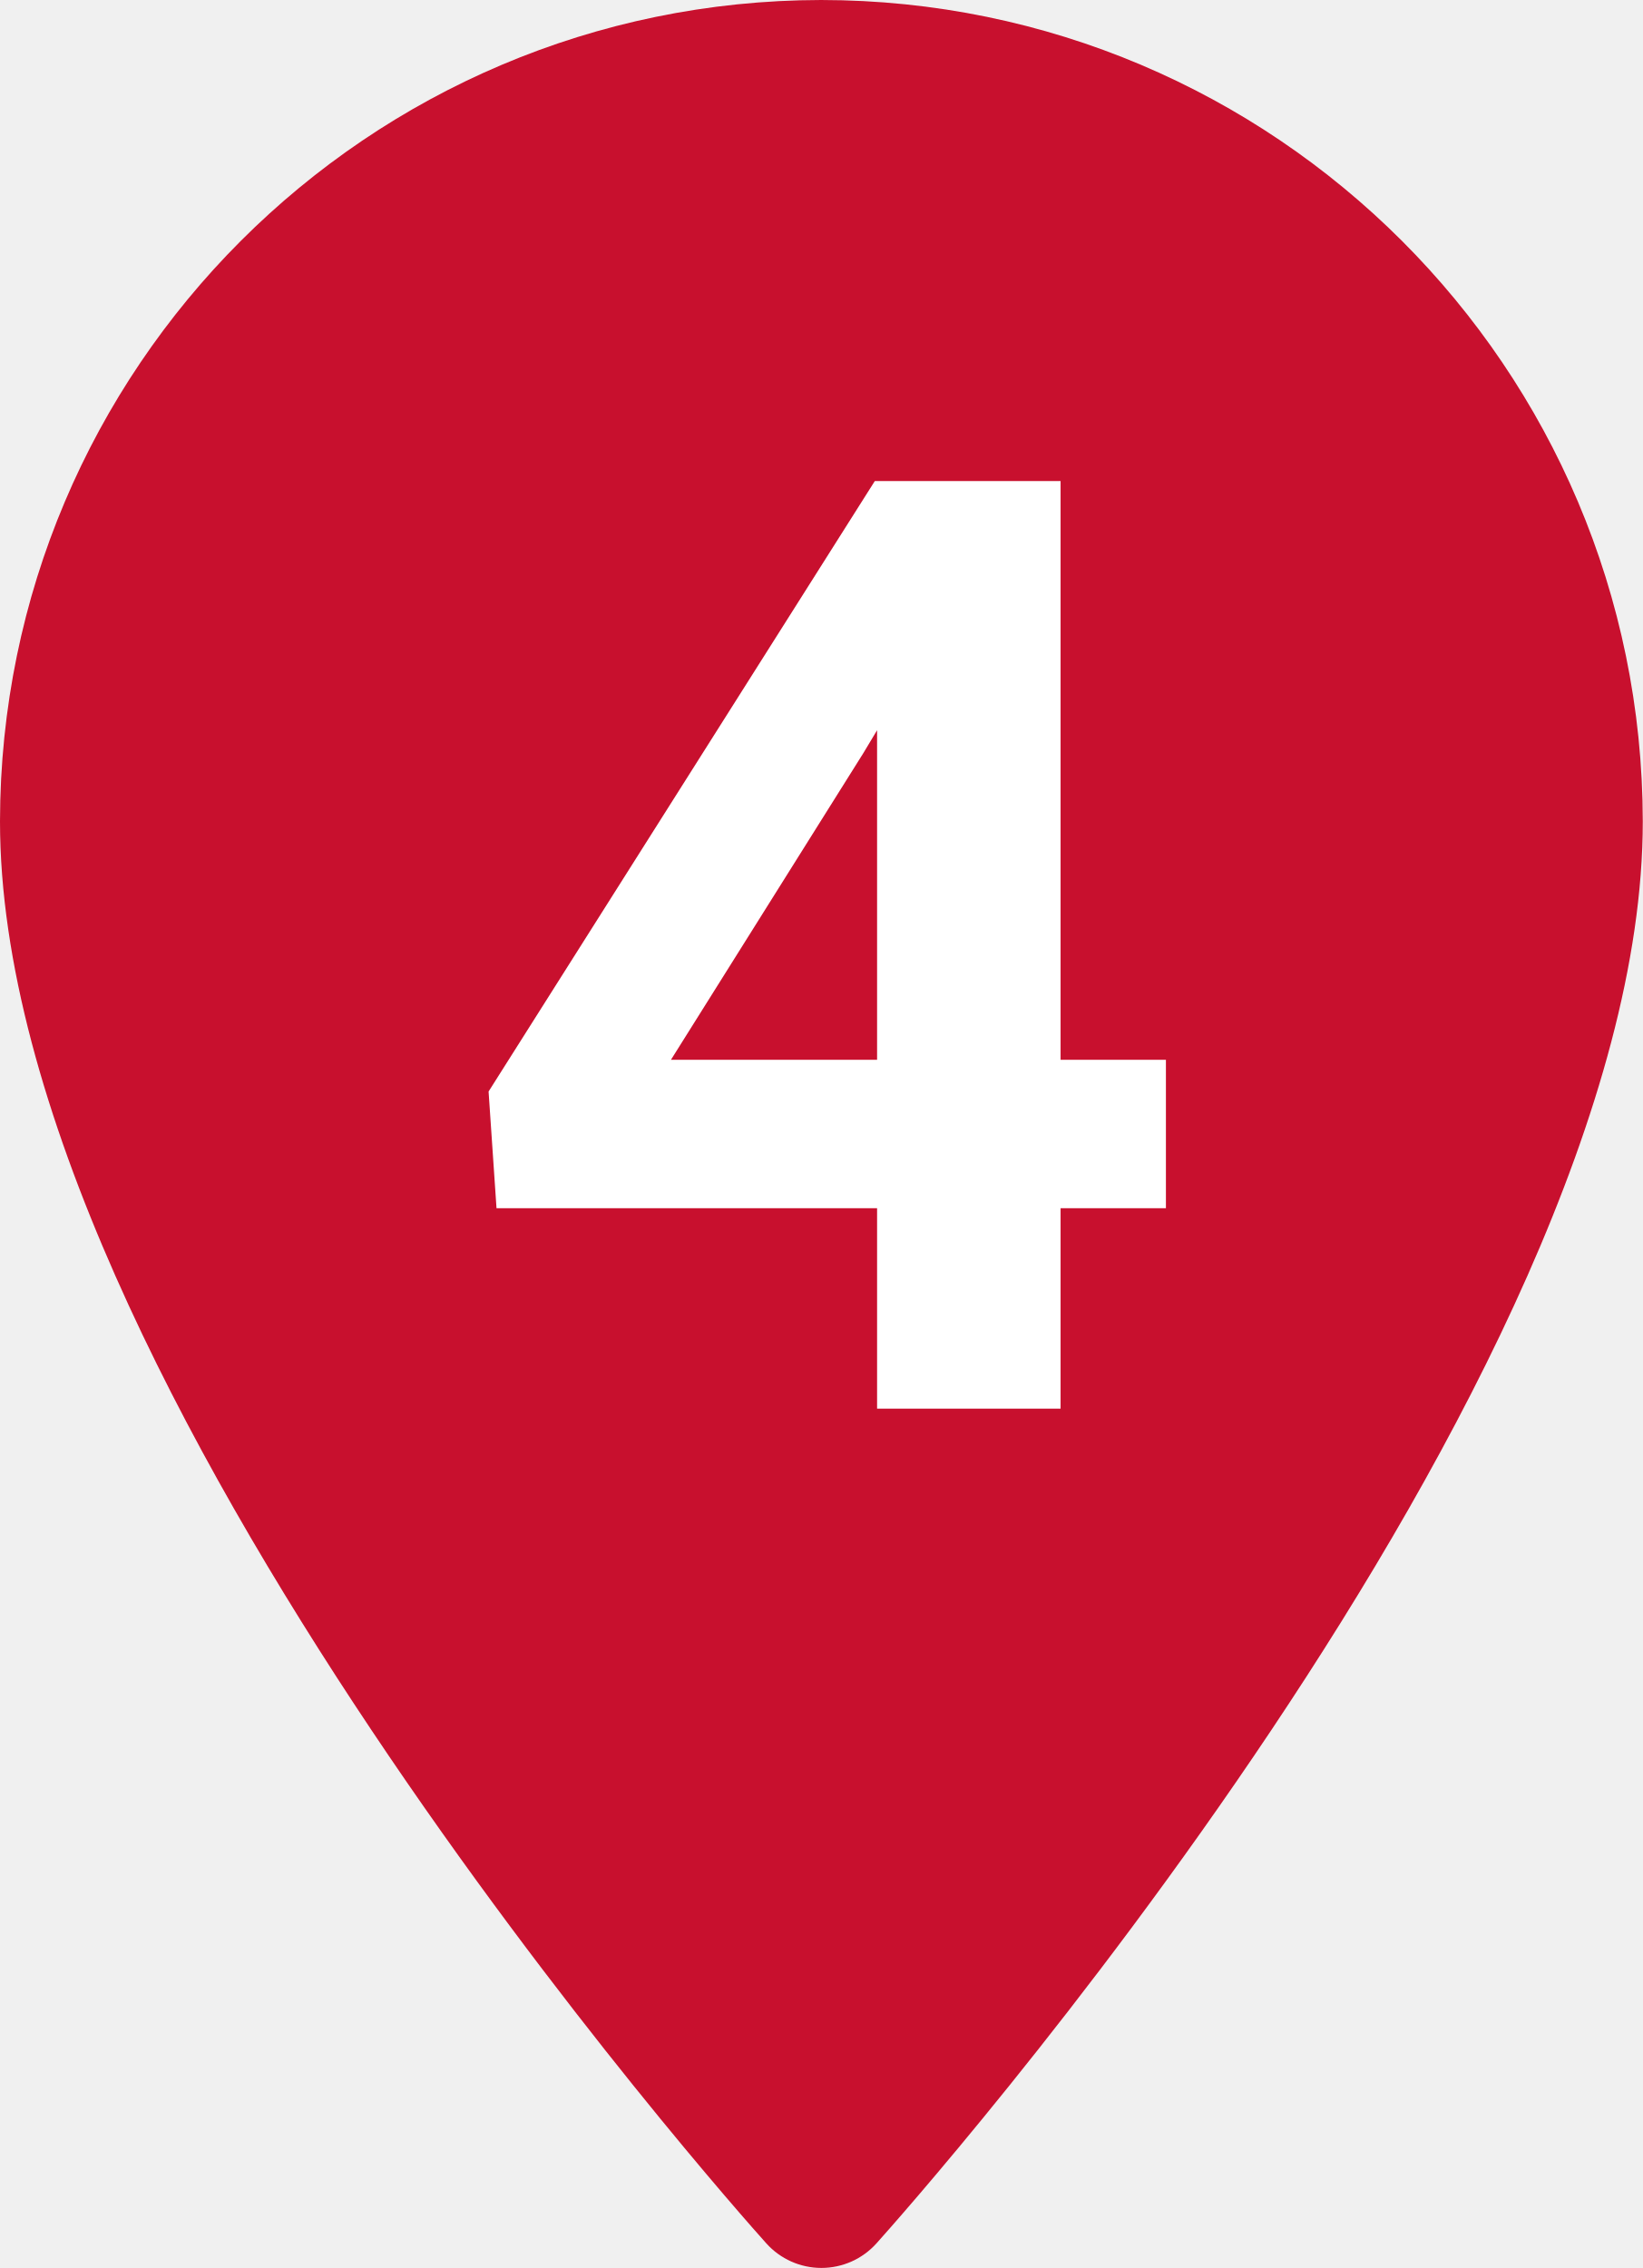
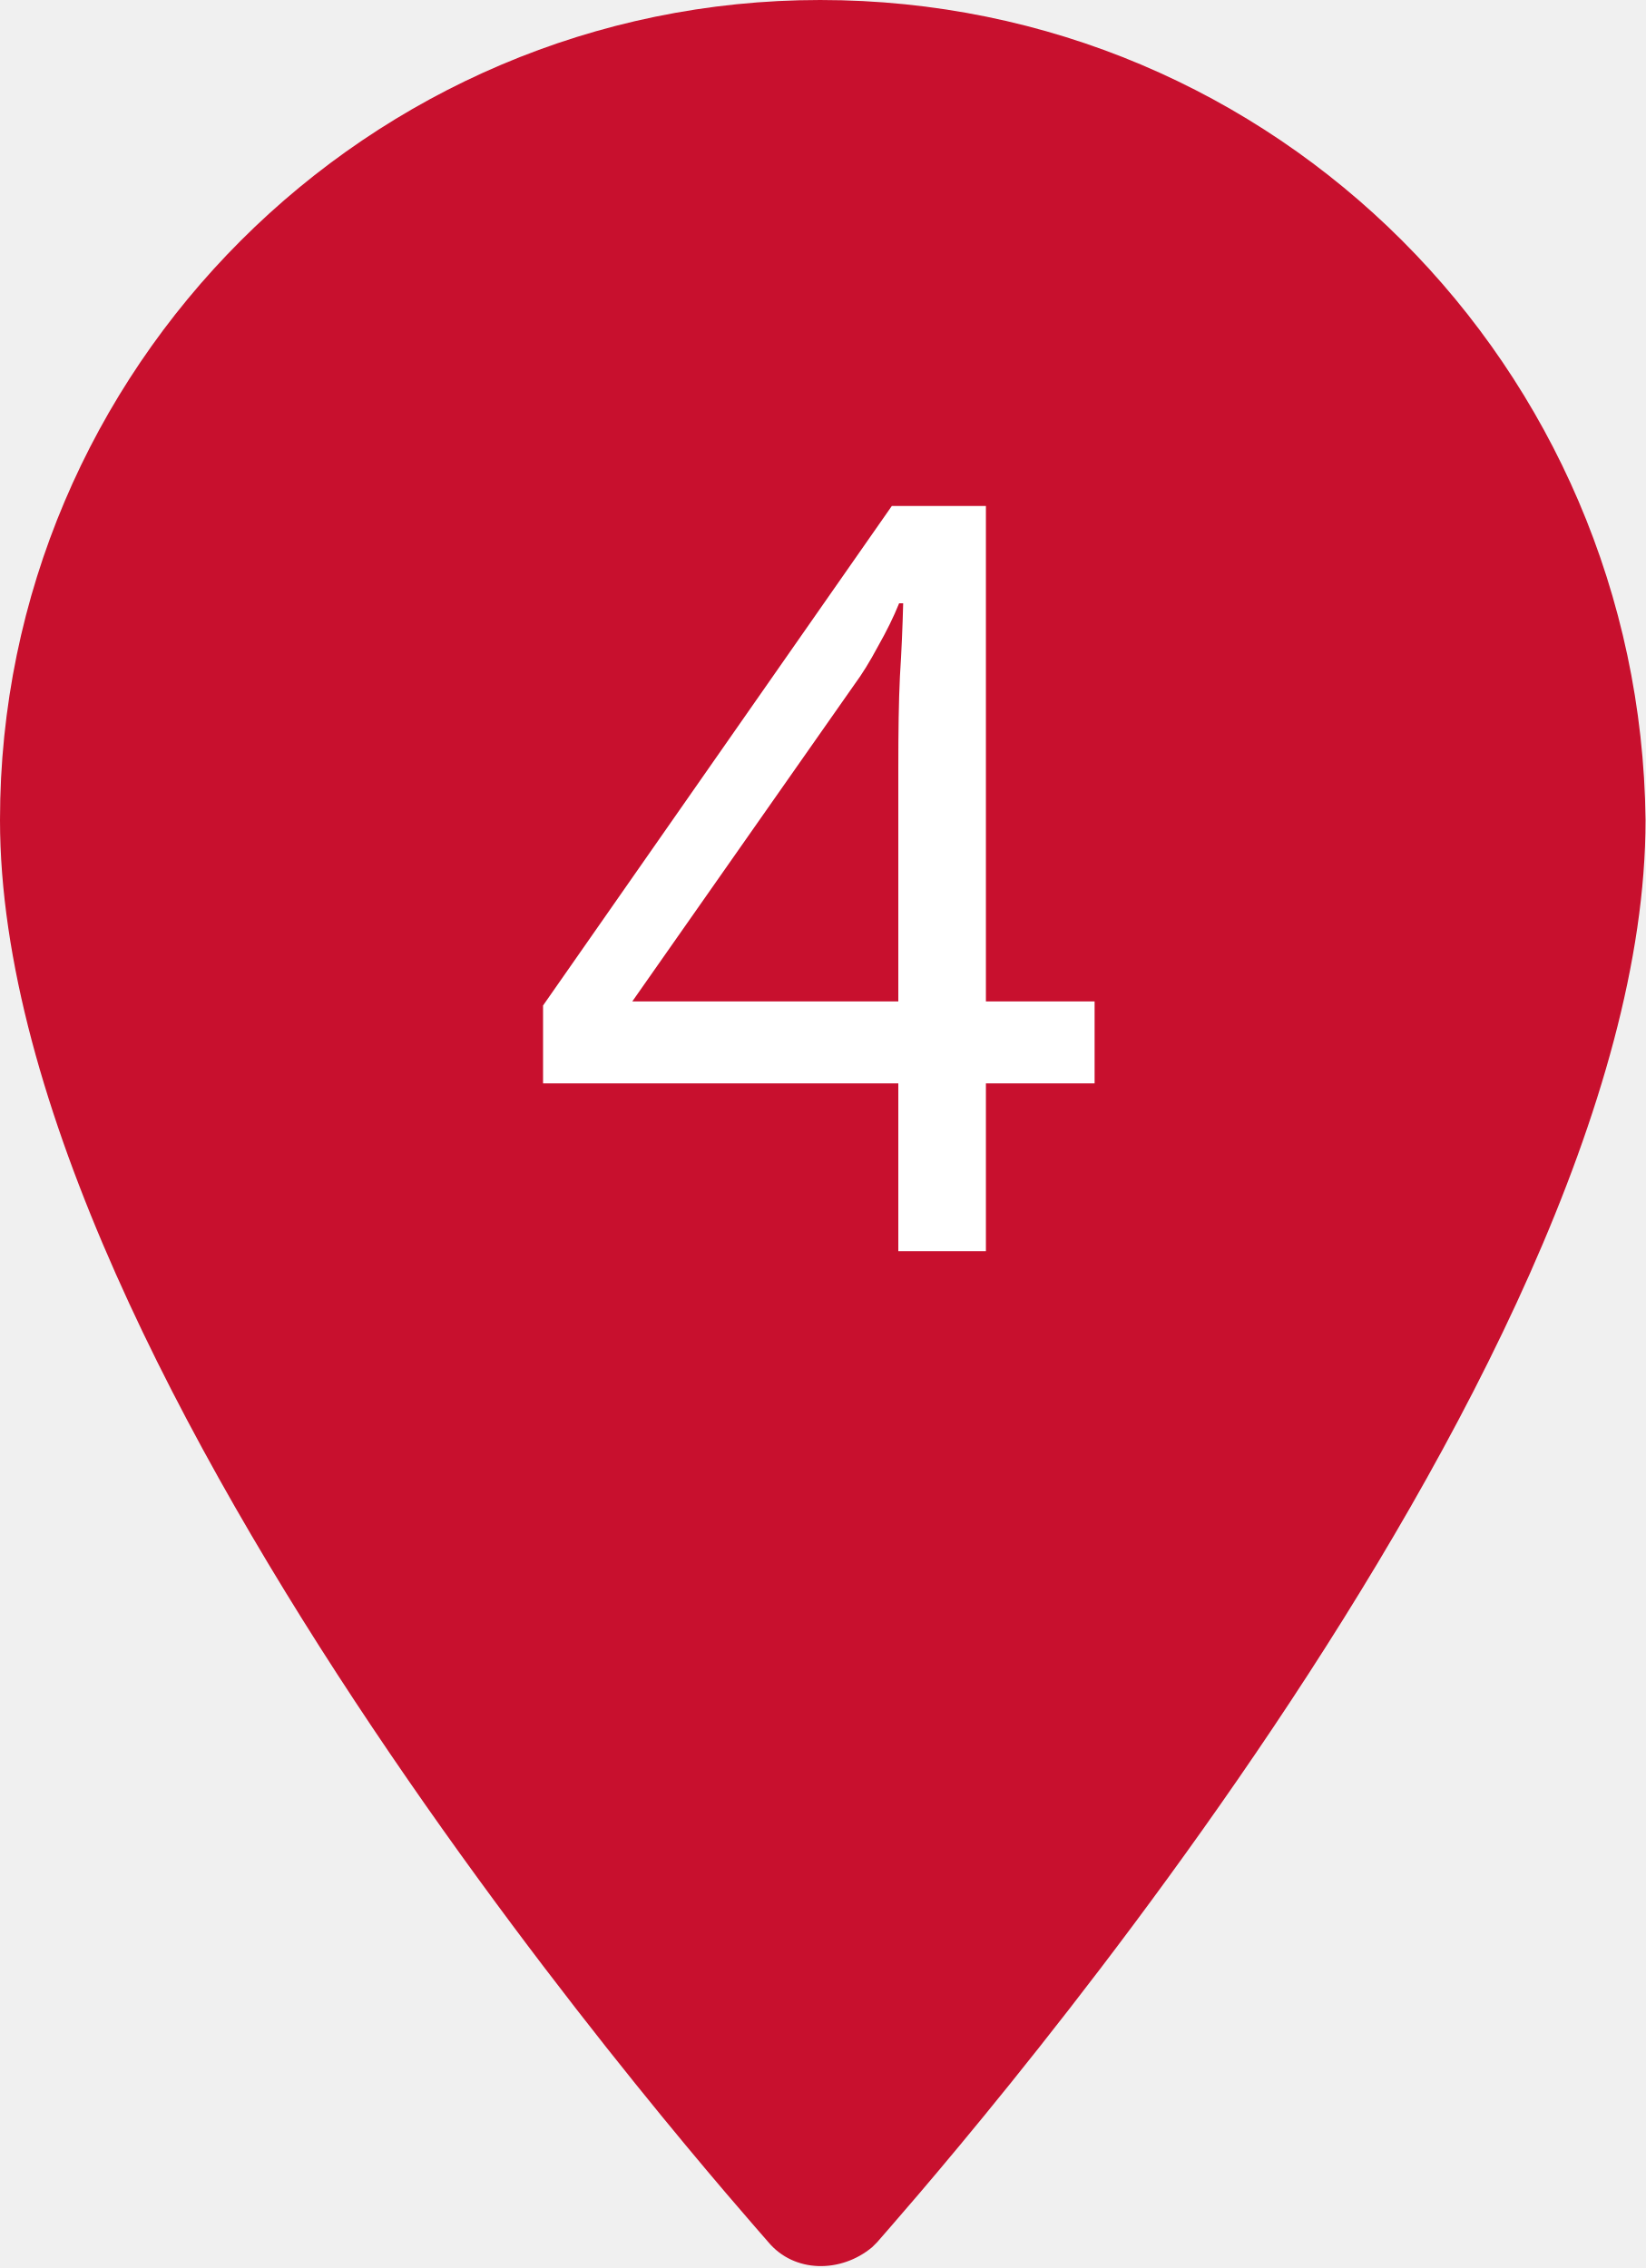
- <svg xmlns="http://www.w3.org/2000/svg" width="22.663" height="31.288" viewBox="0 0 22.663 31.288">
+ <svg xmlns="http://www.w3.org/2000/svg" version="1.1" id="Capa_1" x="0px" y="0px" viewBox="0 0 31.7 43.7" style="enable-background:new 0 0 31.7 43.7;" xml:space="preserve">
+   <style type="text/css">
+ 	.st0{fill:#C8102E;}
+ 	.st1{fill:none;}
+ 	.st2{fill:#FFFFFF;}
+ 	.st3{font-family:'Roboto-Black';}
+ 	.st4{font-size:20px;}
+ </style>
  <g id="maps-and-flags" transform="translate(-70.573)">
-     <g id="Grupo_1049" data-name="Grupo 1049" transform="translate(70.573)">
-       <path id="Trazado_1960" data-name="Trazado 1960" d="M81.9,0A11.344,11.344,0,0,0,70.573,11.331c0,7.754,10.141,19.138,10.572,19.618a1.021,1.021,0,0,0,1.518,0c.432-.481,10.572-11.864,10.572-19.618A11.344,11.344,0,0,0,81.9,0Z" transform="translate(-70.573)" fill="#c8102e" />
-       <text id="_4" data-name="4" transform="translate(11.404 19.433)" fill="#fff" font-size="18" font-family="Roboto-Bold, Roboto" font-weight="700" letter-spacing="-0.1em">
-         <tspan x="-5.164" y="0">4</tspan>
-       </text>
+     <g id="Grupo_1050" transform="translate(70.573)">
+       <g id="Grupo_1051">
+         <g id="Grupo_1052">
+           <path id="Trazado_1961" class="st0" d="M15.8,0C7.1,0,0,7.1,0,15.8c0,10.8,14.2,26.7,14.8,27.4c0.5,0.6,1.4,0.6,2,0.1      c0,0,0.1-0.1,0.1-0.1c0.6-0.7,14.8-16.6,14.8-27.4C31.6,7.1,24.6,0,15.8,0z" />
+         </g>
+       </g>
+       <rect x="0" y="8.9" class="st1" width="31.7" height="15.9" />
+       <text transform="matrix(1 0 0 1 10.0396 24.1085)" class="st2 st3 st4">4</text>
    </g>
  </g>
</svg>
